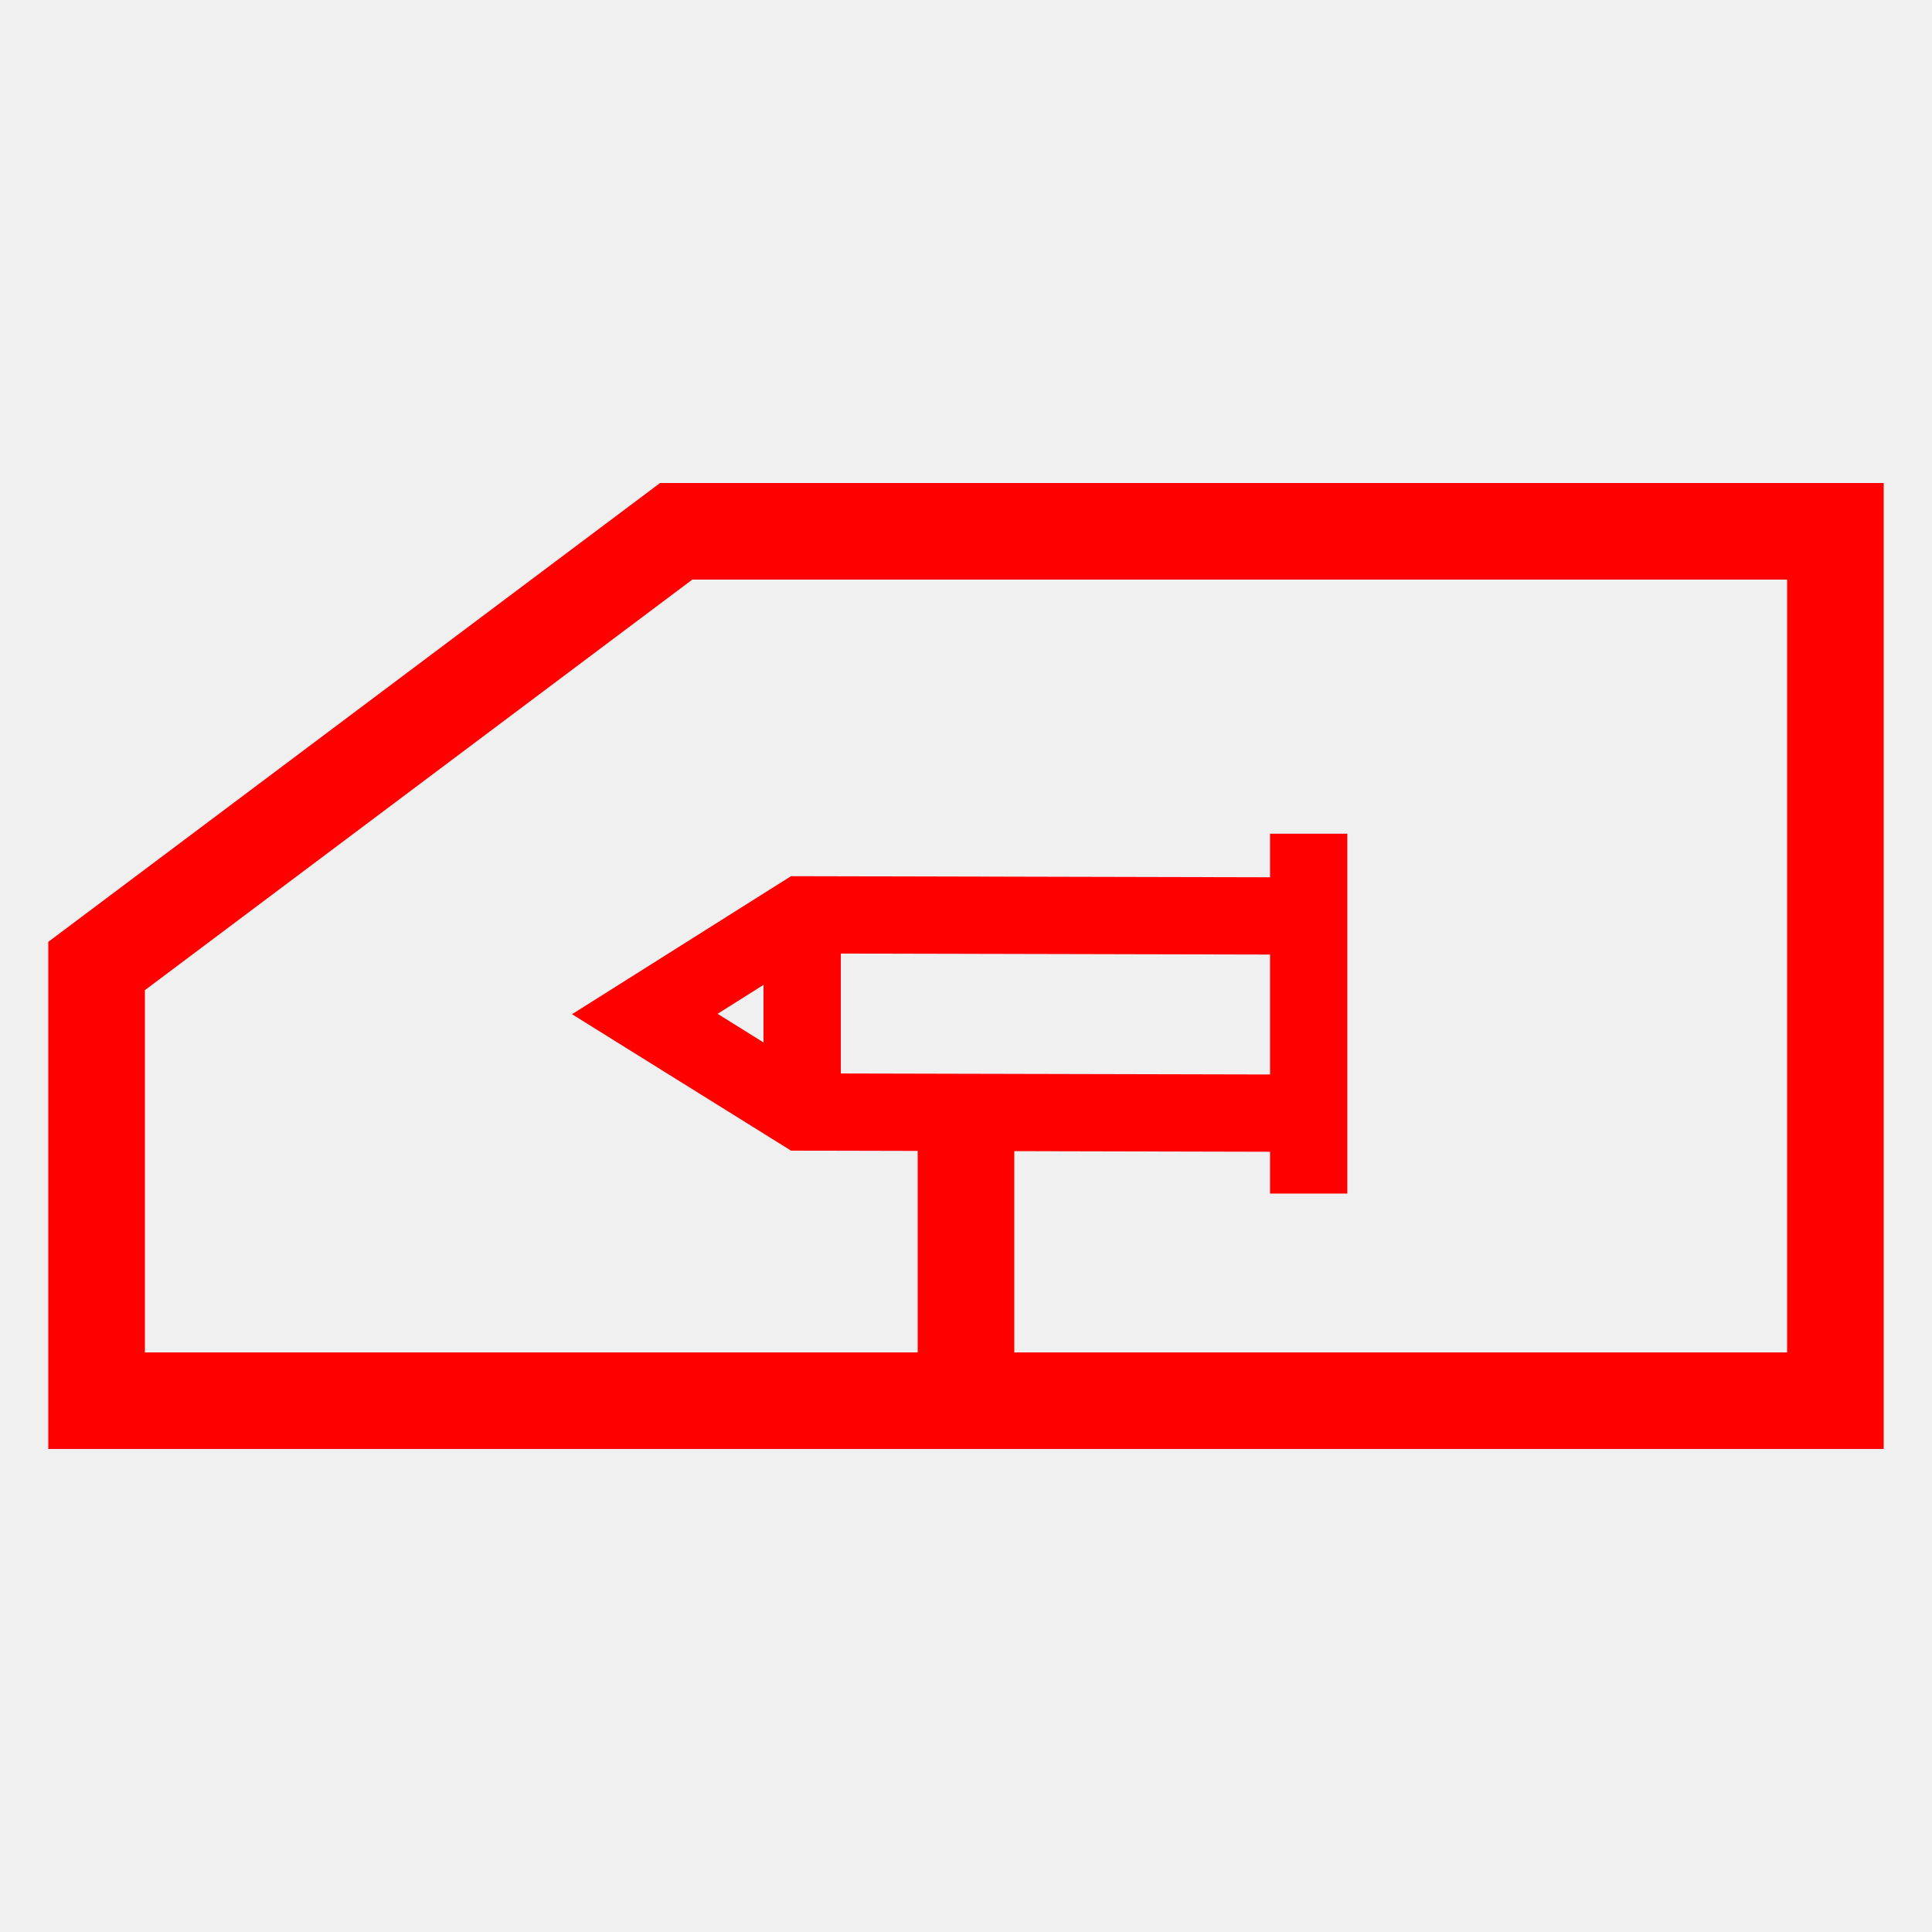
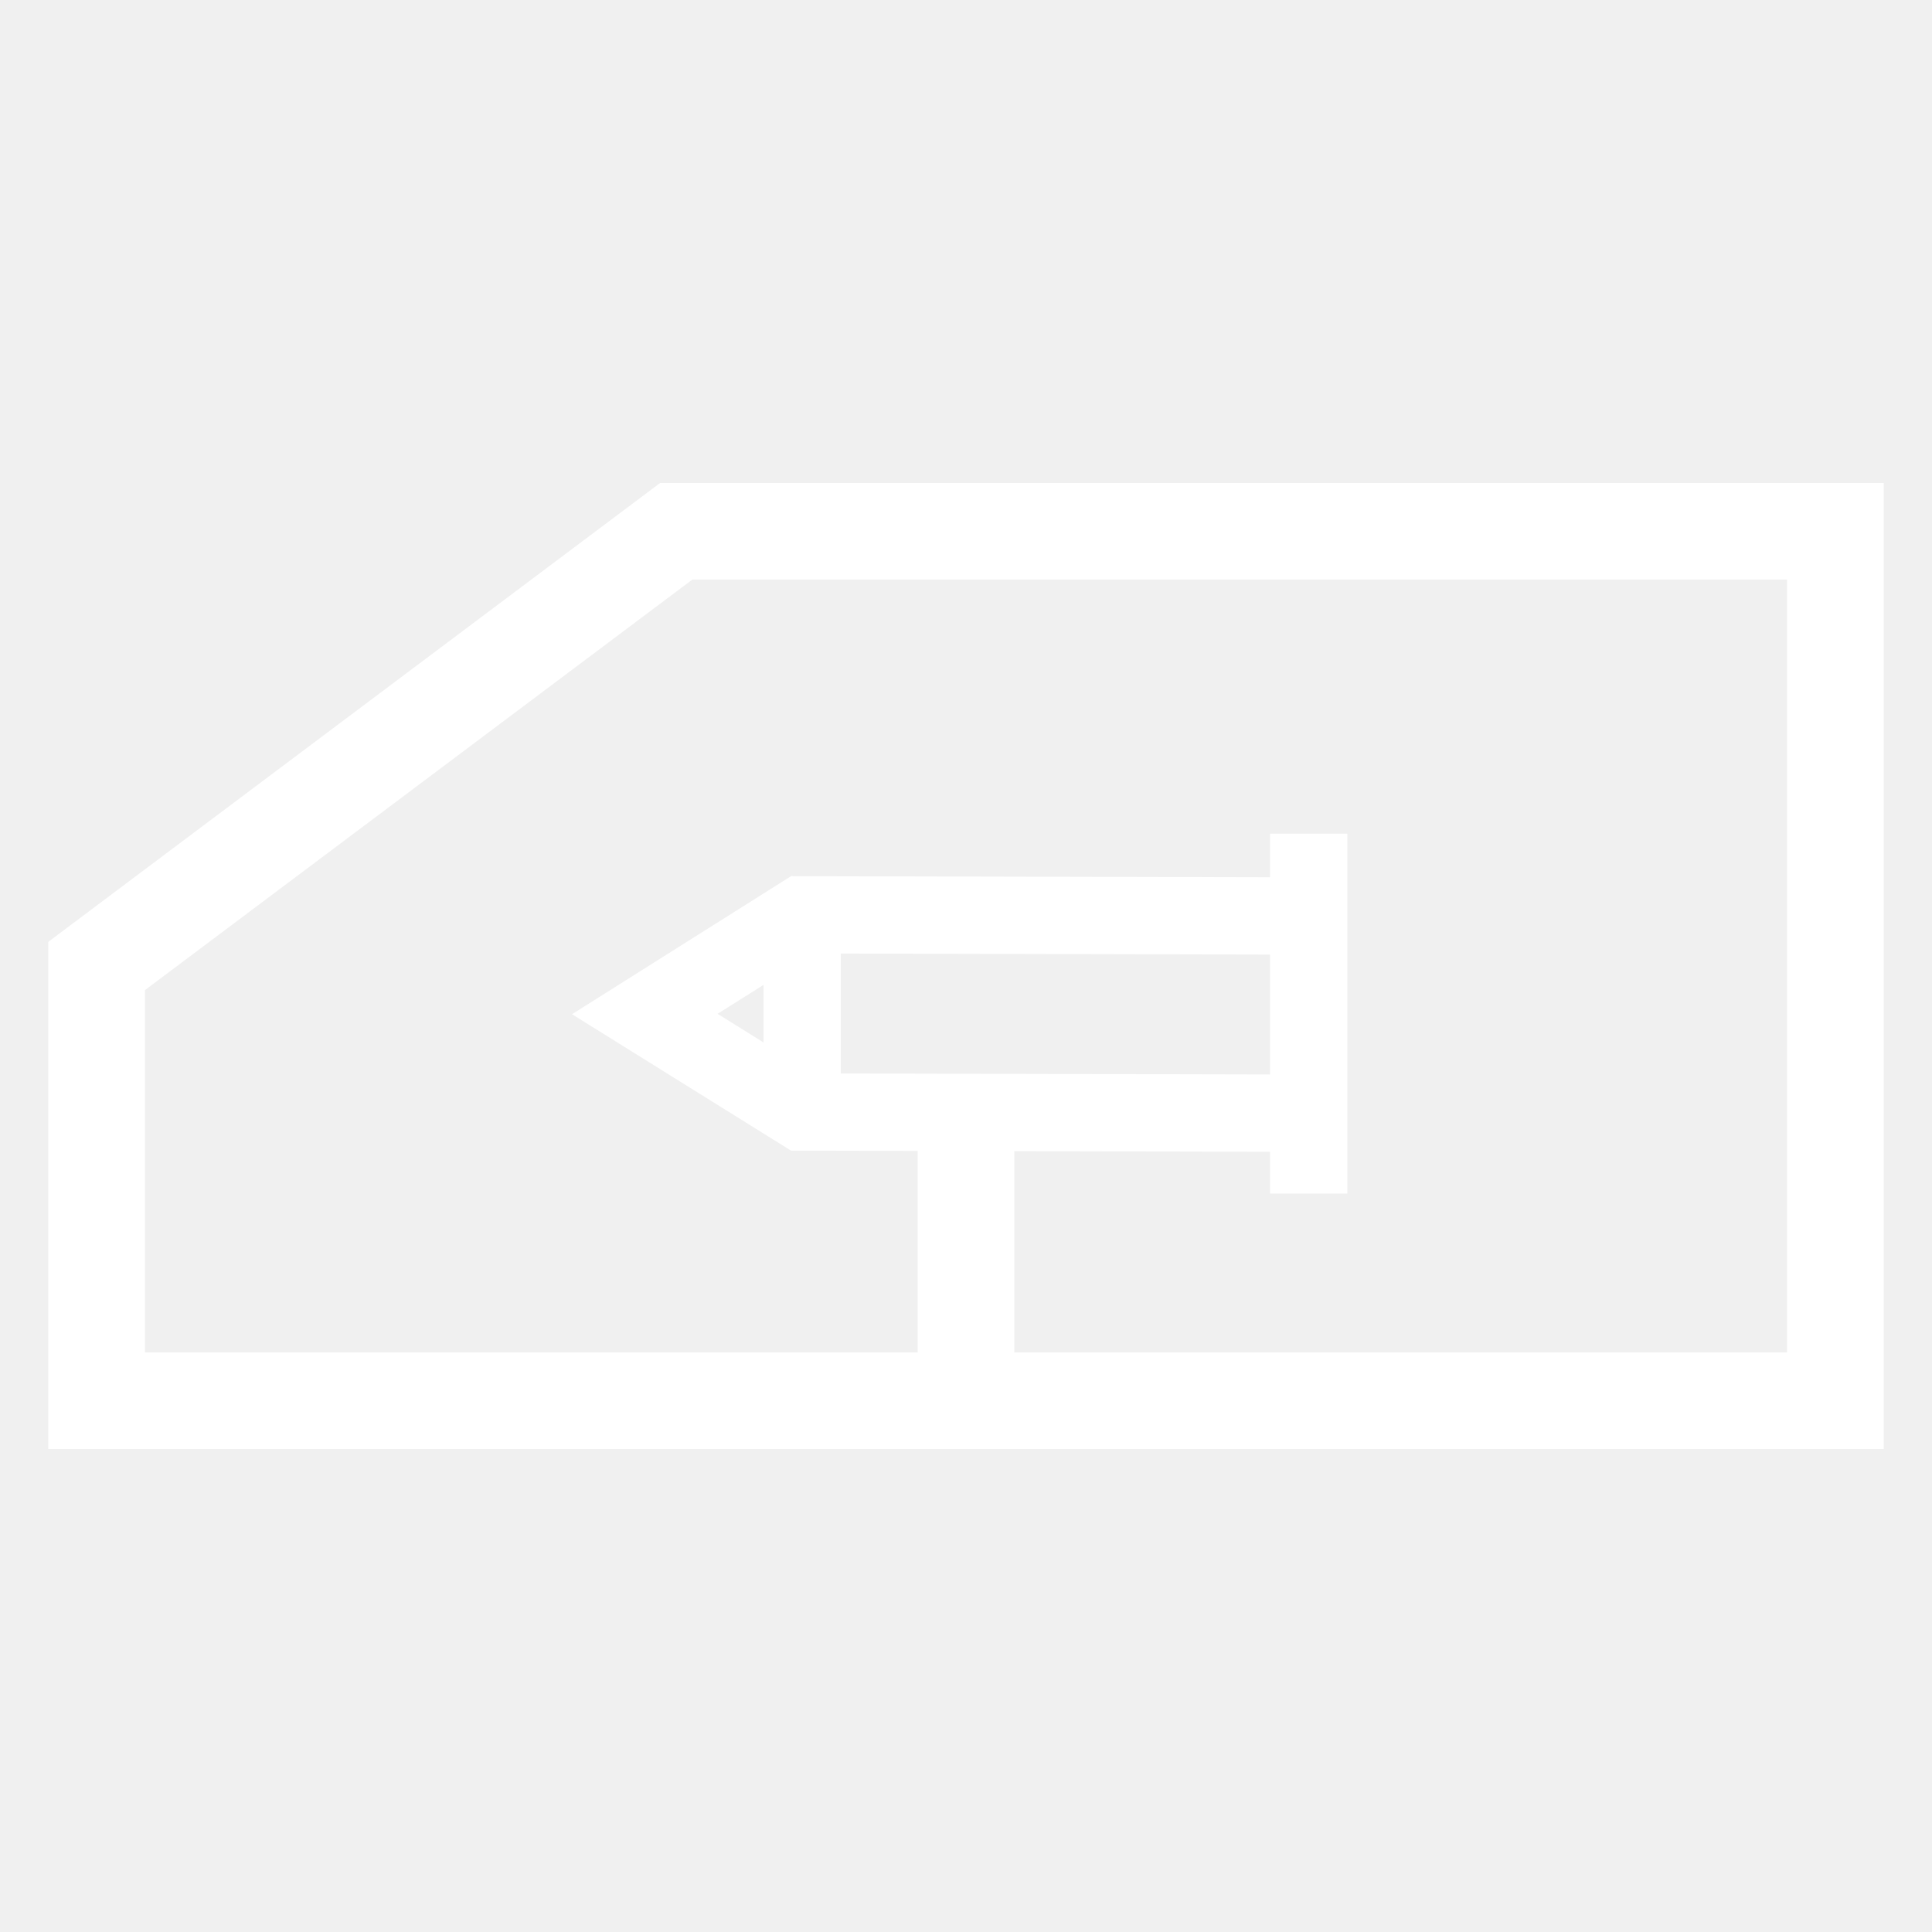
<svg xmlns="http://www.w3.org/2000/svg" version="1.1" width="200" height="200">
  <plot Angle="0" OriginalAngle="270" size="1mr" Attitude="0" xOrigin="0.5" dl="10,100" Type="plotsbl_point" yOrigin="0.725" Name="导弹发射车" />
-   <path style="fill:none;stroke:#ff0000;stroke-width:10;stroke-linecap:butt;stroke-linejoin:miter;stroke-miterlimit:4;stroke-opacity:1;stroke-dasharray:none" d="m 10,145 180,0 0,-90 -120,0 -60,45 z M 100,145 l 0,-30" />
-   <path style="fill:none;stroke:#ff0000;stroke-width:20;stroke-linecap:butt;stroke-linejoin:miter;stroke-miterlimit:4;stroke-opacity:1;stroke-dasharray:none;transform:matrix(0,-0.4,0.4,0,60,145)" d="m 53.612,188.688 93.134,0 m -21.31,0.107 L 125.741,57.598 100.072,16.872 74.708,57.598 74.402,188.795 M 125.741,57.598 L 74.708,57.598" />
+   <path style="fill:none;stroke:#ffffff;stroke-width:10;stroke-linecap:butt;stroke-linejoin:miter;stroke-miterlimit:4;stroke-opacity:1;stroke-dasharray:none" d="m 10,145 180,0 0,-90 -120,0 -60,45 z M 100,145 l 0,-30" />
+   <path style="fill:none;stroke:#ffffff;stroke-width:20;stroke-linecap:butt;stroke-linejoin:miter;stroke-miterlimit:4;stroke-opacity:1;stroke-dasharray:none;transform:matrix(0,-0.4,0.4,0,60,145)" d="m 53.612,188.688 93.134,0 m -21.31,0.107 L 125.741,57.598 100.072,16.872 74.708,57.598 74.402,188.795 M 125.741,57.598 L 74.708,57.598" />
</svg>
